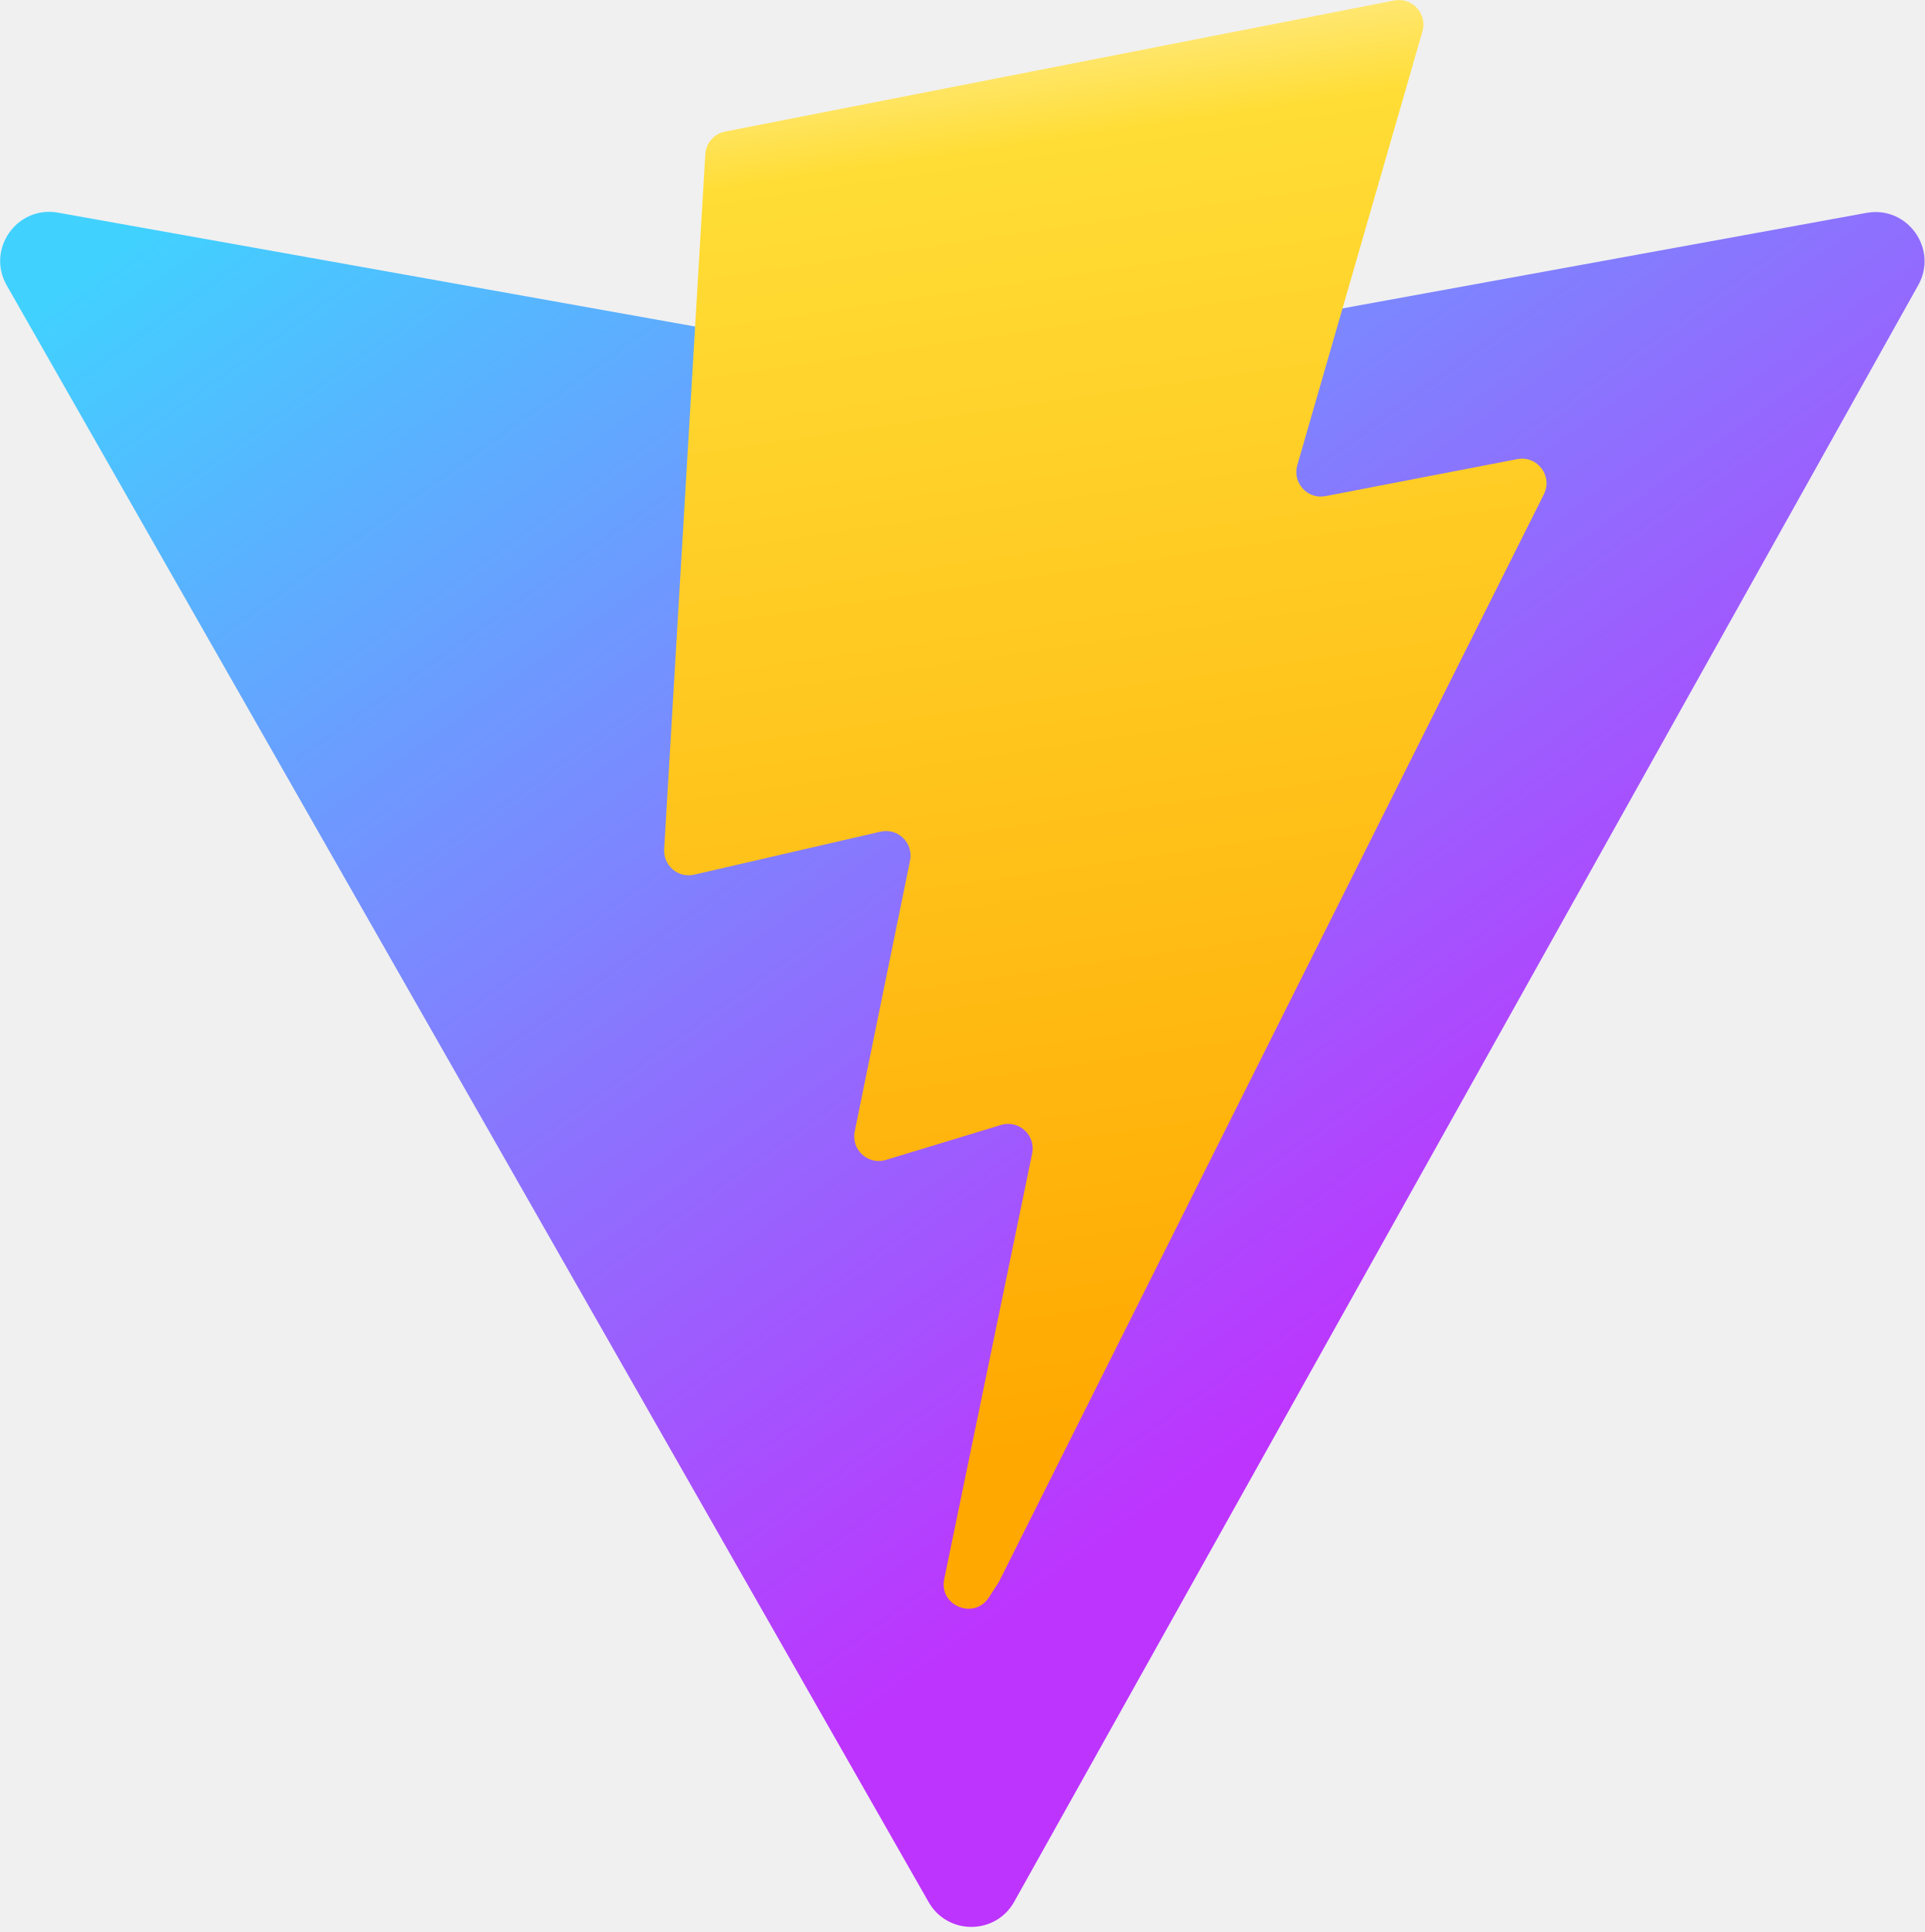
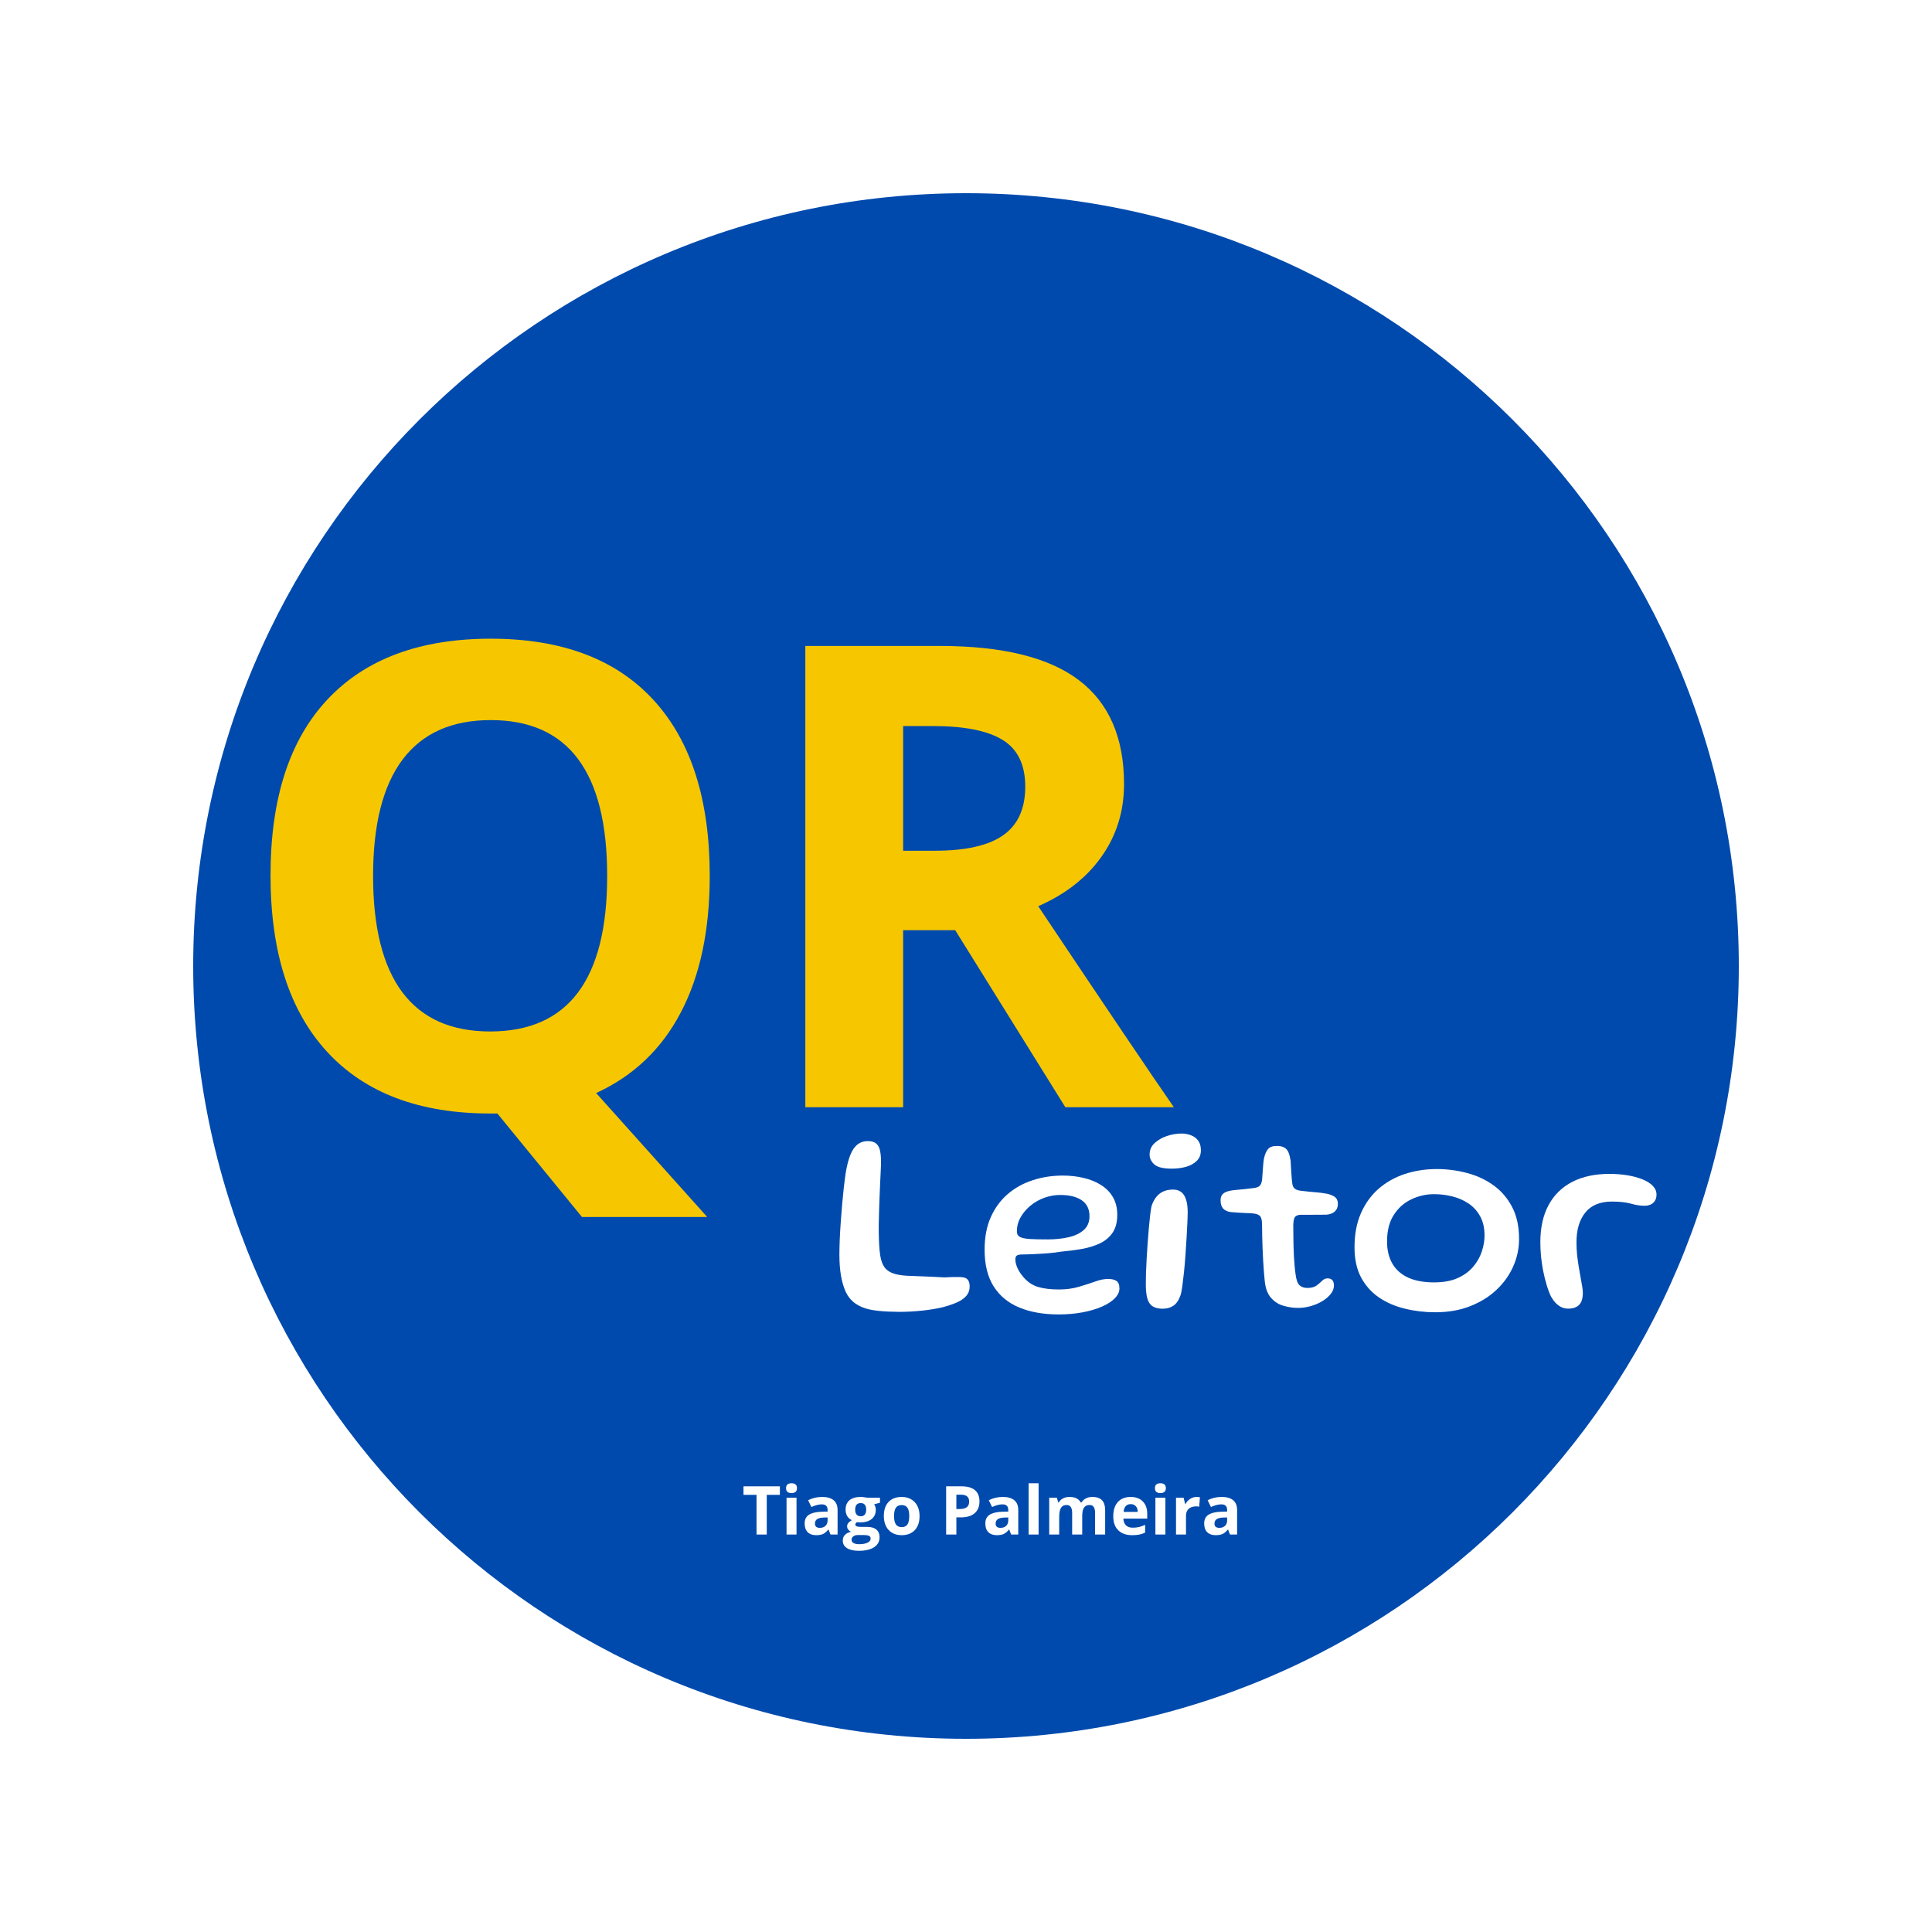
- <svg xmlns="http://www.w3.org/2000/svg" aria-hidden="true" role="img" class="iconify iconify--logos" width="31.88" height="32" preserveAspectRatio="xMidYMid meet" viewBox="0 0 256 257">
+ <svg xmlns="http://www.w3.org/2000/svg" width="500" zoomAndPan="magnify" viewBox="0 0 375 375" height="500" preserveAspectRatio="xMidYMid meet" version="1.0">
  <defs>
-     <linearGradient id="IconifyId1813088fe1fbc01fb466" x1="-.828%" x2="57.636%" y1="7.652%" y2="78.411%">
-       <stop offset="0%" stop-color="#41D1FF" />
-       <stop offset="100%" stop-color="#BD34FE" />
-     </linearGradient>
-     <linearGradient id="IconifyId1813088fe1fbc01fb467" x1="43.376%" x2="50.316%" y1="2.242%" y2="89.03%">
-       <stop offset="0%" stop-color="#FFEA83" />
-       <stop offset="8.333%" stop-color="#FFDD35" />
-       <stop offset="100%" stop-color="#FFA800" />
-     </linearGradient>
+     <g />
+     <clipPath id="a0d33bba83">
+       <path d="M 37.5 37.5 L 337.5 37.5 L 337.5 337.5 L 37.5 337.5 Z M 37.5 37.5 " clip-rule="nonzero" />
+     </clipPath>
+     <clipPath id="8a82661037">
+       <path d="M 187.5 37.5 C 104.656 37.5 37.5 104.656 37.5 187.5 C 37.5 270.344 104.656 337.5 187.5 337.5 C 270.344 337.5 337.5 270.344 337.5 187.5 C 337.5 104.656 270.344 37.5 187.5 37.5 Z M 187.5 37.5 " clip-rule="nonzero" />
+     </clipPath>
  </defs>
-   <path fill="url(#IconifyId1813088fe1fbc01fb466)" d="M255.153 37.938L134.897 252.976c-2.483 4.44-8.862 4.466-11.382.048L.875 37.958c-2.746-4.814 1.371-10.646 6.827-9.67l120.385 21.517a6.537 6.537 0 0 0 2.322-.004l117.867-21.483c5.438-.991 9.574 4.796 6.877 9.62Z" />
-   <path fill="url(#IconifyId1813088fe1fbc01fb467)" d="M185.432.063L96.44 17.501a3.268 3.268 0 0 0-2.634 3.014l-5.474 92.456a3.268 3.268 0 0 0 3.997 3.378l24.777-5.718c2.318-.535 4.413 1.507 3.936 3.838l-7.361 36.047c-.495 2.426 1.782 4.5 4.151 3.78l15.304-4.649c2.372-.72 4.652 1.36 4.15 3.788l-11.698 56.621c-.732 3.542 3.979 5.473 5.943 2.437l1.313-2.028l72.516-144.72c1.215-2.423-.88-5.186-3.54-4.672l-25.505 4.922c-2.396.462-4.435-1.77-3.759-4.114l16.646-57.705c.677-2.35-1.37-4.583-3.769-4.113Z" />
+   <rect x="-37.5" width="450" fill="#ffffff" y="-37.5" height="450" fill-opacity="1" />
+   <rect x="-37.5" width="450" fill="#ffffff" y="-37.5" height="450" fill-opacity="1" />
+   <g clip-path="url(#a0d33bba83)">
+     <g clip-path="url(#8a82661037)">
+       <path fill="#004aad" d="M 37.5 37.5 L 337.5 37.5 L 337.5 337.5 L 37.5 337.5 Z M 37.5 37.5 " fill-opacity="1" fill-rule="nonzero" />
+     </g>
+   </g>
+   <g fill="#f6c700" fill-opacity="1">
+     <g transform="translate(45.22826, 214.9097)">
+       <g>
+         <path d="M 92.531 -44.891 C 92.531 -34.359 90.66 -25.531 86.922 -18.406 C 83.191 -11.281 77.711 -6.062 70.484 -2.75 L 92.047 21.312 L 67.734 21.312 L 51.312 1.219 L 49.906 1.219 C 36.188 1.219 25.648 -2.758 18.297 -10.719 C 10.953 -18.676 7.281 -30.109 7.281 -45.016 C 7.281 -59.91 10.961 -71.285 18.328 -79.141 C 25.703 -87.004 36.27 -90.938 50.031 -90.938 C 63.789 -90.938 74.312 -86.977 81.594 -79.062 C 88.883 -71.145 92.531 -59.754 92.531 -44.891 Z M 27.188 -44.891 C 27.188 -34.891 29.082 -27.359 32.875 -22.297 C 36.676 -17.234 42.352 -14.703 49.906 -14.703 C 65.051 -14.703 72.625 -24.766 72.625 -44.891 C 72.625 -65.055 65.094 -75.141 50.031 -75.141 C 42.477 -75.141 36.781 -72.598 32.938 -67.516 C 29.102 -62.43 27.188 -54.891 27.188 -44.891 Z M 27.188 -44.891 " />
+       </g>
+     </g>
+   </g>
+   <g fill="#f6c700" fill-opacity="1">
+     <g transform="translate(145.0491, 214.9097)">
+       <g>
+         <path d="M 30.25 -49.781 L 36.375 -49.781 C 42.375 -49.781 46.801 -50.781 49.656 -52.781 C 52.52 -54.789 53.953 -57.938 53.953 -62.219 C 53.953 -66.469 52.492 -69.488 49.578 -71.281 C 46.66 -73.082 42.141 -73.984 36.016 -73.984 L 30.25 -73.984 Z M 30.25 -34.359 L 30.25 0 L 11.266 0 L 11.266 -89.531 L 37.359 -89.531 C 49.523 -89.531 58.523 -87.316 64.359 -82.891 C 70.203 -78.461 73.125 -71.738 73.125 -62.719 C 73.125 -57.445 71.672 -52.758 68.766 -48.656 C 65.867 -44.551 61.77 -41.336 56.469 -39.016 C 69.938 -18.879 78.711 -5.875 82.797 0 L 61.734 0 L 40.359 -34.359 Z M 30.25 -34.359 " />
+       </g>
+     </g>
+   </g>
+   <g fill="#ffffff" fill-opacity="1">
+     <g transform="translate(160.7552, 253.3179)">
+       <g>
+         <path d="M 8.062 0.859 C 5.789 0.367 4.238 -0.77 3.406 -2.562 C 2.582 -4.363 2.172 -6.758 2.172 -9.75 C 2.172 -10.602 2.191 -11.582 2.234 -12.688 C 2.285 -13.801 2.352 -14.957 2.438 -16.156 C 2.52 -17.363 2.613 -18.539 2.719 -19.688 C 2.82 -20.844 2.926 -21.898 3.031 -22.859 C 3.145 -23.828 3.242 -24.609 3.328 -25.203 C 3.672 -27.523 4.18 -29.207 4.859 -30.25 C 5.547 -31.301 6.477 -31.828 7.656 -31.828 C 8.406 -31.828 8.961 -31.664 9.328 -31.344 C 9.691 -31.02 9.938 -30.562 10.062 -29.969 C 10.188 -29.375 10.25 -28.664 10.25 -27.844 C 10.25 -27.301 10.227 -26.664 10.188 -25.938 C 10.156 -25.219 10.117 -24.445 10.078 -23.625 C 10.047 -22.801 10.008 -21.941 9.969 -21.047 C 9.938 -20.148 9.906 -19.254 9.875 -18.359 C 9.844 -17.473 9.82 -16.602 9.812 -15.75 C 9.801 -14.906 9.805 -14.109 9.828 -13.359 C 9.859 -11.879 9.945 -10.641 10.094 -9.641 C 10.25 -8.641 10.539 -7.852 10.969 -7.281 C 11.406 -6.719 12.047 -6.312 12.891 -6.062 C 13.742 -5.812 14.883 -5.676 16.312 -5.656 C 17.551 -5.602 18.723 -5.555 19.828 -5.516 C 20.941 -5.473 21.859 -5.426 22.578 -5.375 C 23.629 -5.438 24.484 -5.461 25.141 -5.453 C 25.805 -5.453 26.305 -5.391 26.641 -5.266 C 26.922 -5.129 27.125 -4.93 27.25 -4.672 C 27.383 -4.422 27.453 -4.066 27.453 -3.609 C 27.453 -2.879 27.223 -2.258 26.766 -1.75 C 26.316 -1.25 25.688 -0.82 24.875 -0.469 C 24.062 -0.125 23.125 0.18 22.062 0.453 C 20.938 0.711 19.641 0.922 18.172 1.078 C 16.711 1.234 15.258 1.312 13.812 1.312 C 13.227 1.312 12.582 1.297 11.875 1.266 C 11.164 1.242 10.473 1.195 9.797 1.125 C 9.129 1.051 8.551 0.961 8.062 0.859 Z M 8.062 0.859 " />
+       </g>
+     </g>
+   </g>
+   <g fill="#ffffff" fill-opacity="1">
+     <g transform="translate(189.5627, 253.3179)">
+       <g>
+         <path d="M 15.906 1.812 C 12.969 1.812 10.426 1.363 8.281 0.469 C 6.133 -0.414 4.473 -1.785 3.297 -3.641 C 2.129 -5.504 1.547 -7.879 1.547 -10.766 C 1.547 -13.16 1.941 -15.25 2.734 -17.031 C 3.523 -18.82 4.617 -20.32 6.016 -21.531 C 7.422 -22.738 9.039 -23.641 10.875 -24.234 C 12.707 -24.836 14.66 -25.141 16.734 -25.141 C 18.148 -25.141 19.488 -24.988 20.75 -24.688 C 22.02 -24.395 23.148 -23.938 24.141 -23.312 C 25.129 -22.695 25.898 -21.91 26.453 -20.953 C 27.016 -19.992 27.297 -18.852 27.297 -17.531 C 27.297 -16.113 27 -14.961 26.406 -14.078 C 25.812 -13.191 25 -12.5 23.969 -12 C 22.938 -11.508 21.77 -11.145 20.469 -10.906 C 19.164 -10.676 17.805 -10.5 16.391 -10.375 C 15.68 -10.25 14.836 -10.145 13.859 -10.062 C 12.879 -9.988 11.93 -9.93 11.016 -9.891 C 10.098 -9.848 9.383 -9.828 8.875 -9.828 C 8.352 -9.828 7.992 -9.754 7.797 -9.609 C 7.609 -9.473 7.516 -9.223 7.516 -8.859 C 7.516 -8.422 7.633 -7.906 7.875 -7.312 C 8.125 -6.727 8.477 -6.16 8.938 -5.609 C 9.77 -4.578 10.738 -3.891 11.844 -3.547 C 12.957 -3.203 14.328 -3.031 15.953 -3.031 C 17.367 -3.031 18.66 -3.203 19.828 -3.547 C 20.992 -3.891 22.047 -4.227 22.984 -4.562 C 23.922 -4.906 24.766 -5.078 25.516 -5.078 C 26.191 -5.078 26.727 -4.953 27.125 -4.703 C 27.52 -4.453 27.719 -3.957 27.719 -3.219 C 27.719 -2.562 27.414 -1.926 26.812 -1.312 C 26.207 -0.695 25.375 -0.16 24.312 0.297 C 23.25 0.766 22 1.133 20.562 1.406 C 19.133 1.676 17.582 1.812 15.906 1.812 Z M 13.828 -12.75 C 15.242 -12.75 16.562 -12.883 17.781 -13.156 C 19.008 -13.426 20.004 -13.891 20.766 -14.547 C 21.523 -15.203 21.906 -16.109 21.906 -17.266 C 21.906 -18.629 21.406 -19.656 20.406 -20.344 C 19.406 -21.031 18.008 -21.375 16.219 -21.375 C 15.145 -21.375 14.102 -21.188 13.094 -20.812 C 12.082 -20.438 11.18 -19.914 10.391 -19.25 C 9.609 -18.594 8.984 -17.844 8.516 -17 C 8.047 -16.164 7.812 -15.266 7.812 -14.297 C 7.812 -13.805 8.004 -13.453 8.391 -13.234 C 8.785 -13.023 9.422 -12.891 10.297 -12.828 C 11.18 -12.773 12.359 -12.75 13.828 -12.75 Z M 13.828 -12.75 " />
+       </g>
+     </g>
+   </g>
+   <g fill="#ffffff" fill-opacity="1">
+     <g transform="translate(219.575, 253.3179)">
+       <g>
+         <path d="M 6.078 0.703 C 5.254 0.703 4.602 0.539 4.125 0.219 C 3.645 -0.102 3.305 -0.617 3.109 -1.328 C 2.922 -2.035 2.828 -2.93 2.828 -4.016 C 2.828 -4.609 2.836 -5.32 2.859 -6.156 C 2.891 -6.988 2.93 -7.898 2.984 -8.891 C 3.035 -9.879 3.098 -10.879 3.172 -11.891 C 3.242 -12.898 3.32 -13.875 3.406 -14.812 C 3.488 -15.75 3.57 -16.594 3.656 -17.344 C 3.75 -18.094 3.836 -18.695 3.922 -19.156 C 4.273 -20.25 4.797 -21.066 5.484 -21.609 C 6.172 -22.148 7.039 -22.422 8.094 -22.422 C 9.094 -22.422 9.816 -22.047 10.266 -21.297 C 10.723 -20.547 10.953 -19.461 10.953 -18.047 C 10.953 -17.523 10.93 -16.816 10.891 -15.922 C 10.859 -15.035 10.805 -14.051 10.734 -12.969 C 10.672 -11.883 10.598 -10.773 10.516 -9.641 C 10.441 -8.504 10.348 -7.414 10.234 -6.375 C 10.117 -5.332 10.008 -4.414 9.906 -3.625 C 9.801 -2.832 9.676 -2.234 9.531 -1.828 C 9.188 -0.891 8.727 -0.234 8.156 0.141 C 7.594 0.516 6.898 0.703 6.078 0.703 Z M 7.859 -26.484 C 6.211 -26.484 5.082 -26.758 4.469 -27.312 C 3.863 -27.875 3.562 -28.504 3.562 -29.203 C 3.562 -30.098 3.883 -30.844 4.531 -31.438 C 5.176 -32.039 5.969 -32.5 6.906 -32.812 C 7.852 -33.133 8.801 -33.297 9.75 -33.297 C 10.426 -33.297 11.051 -33.18 11.625 -32.953 C 12.207 -32.723 12.664 -32.375 13 -31.906 C 13.344 -31.438 13.516 -30.816 13.516 -30.047 C 13.516 -29.203 13.25 -28.52 12.719 -28 C 12.195 -27.477 11.508 -27.094 10.656 -26.844 C 9.801 -26.602 8.867 -26.484 7.859 -26.484 Z M 7.859 -26.484 " />
+       </g>
+     </g>
+   </g>
+   <g fill="#ffffff" fill-opacity="1">
+     <g transform="translate(235.6025, 253.3179)">
+       <g>
+         <path d="M 16.344 0.547 C 15.406 0.547 14.457 0.406 13.5 0.125 C 12.551 -0.145 11.738 -0.672 11.062 -1.453 C 10.395 -2.234 10 -3.336 9.875 -4.766 C 9.82 -5.273 9.77 -5.852 9.719 -6.5 C 9.664 -7.145 9.617 -7.836 9.578 -8.578 C 9.535 -9.316 9.5 -10.082 9.469 -10.875 C 9.445 -11.676 9.422 -12.488 9.391 -13.312 C 9.367 -14.145 9.359 -14.973 9.359 -15.797 C 9.336 -16.578 9.191 -17.086 8.922 -17.328 C 8.648 -17.578 8.234 -17.727 7.672 -17.781 C 7.336 -17.82 6.91 -17.848 6.391 -17.859 C 5.879 -17.879 5.352 -17.906 4.812 -17.938 C 4.281 -17.977 3.801 -18.016 3.375 -18.047 C 2.695 -18.117 2.18 -18.344 1.828 -18.719 C 1.484 -19.094 1.312 -19.629 1.312 -20.328 C 1.312 -20.797 1.41 -21.156 1.609 -21.406 C 1.805 -21.664 2.094 -21.863 2.469 -22 C 2.844 -22.145 3.27 -22.242 3.75 -22.297 C 4.676 -22.379 5.438 -22.453 6.031 -22.516 C 6.633 -22.586 7.203 -22.656 7.734 -22.719 C 8.285 -22.781 8.676 -22.926 8.906 -23.156 C 9.145 -23.383 9.301 -23.801 9.375 -24.406 C 9.414 -24.781 9.445 -25.211 9.469 -25.703 C 9.5 -26.191 9.535 -26.676 9.578 -27.156 C 9.617 -27.633 9.664 -28.047 9.719 -28.391 C 9.906 -29.242 10.172 -29.875 10.516 -30.281 C 10.867 -30.688 11.43 -30.891 12.203 -30.891 C 12.836 -30.891 13.332 -30.785 13.688 -30.578 C 14.039 -30.379 14.305 -30.07 14.484 -29.656 C 14.66 -29.238 14.801 -28.695 14.906 -28.031 C 14.938 -27.488 14.961 -27.004 14.984 -26.578 C 15.016 -26.16 15.039 -25.781 15.062 -25.438 C 15.082 -25.102 15.102 -24.797 15.125 -24.516 C 15.156 -24.234 15.188 -23.957 15.219 -23.688 C 15.27 -23.176 15.438 -22.812 15.719 -22.594 C 16 -22.375 16.41 -22.238 16.953 -22.188 C 17.422 -22.133 17.938 -22.078 18.5 -22.016 C 19.07 -21.953 19.625 -21.898 20.156 -21.859 C 20.688 -21.816 21.129 -21.758 21.484 -21.688 C 22.191 -21.602 22.801 -21.41 23.312 -21.109 C 23.82 -20.816 24.078 -20.328 24.078 -19.641 C 24.078 -19.016 23.875 -18.52 23.469 -18.156 C 23.07 -17.801 22.523 -17.598 21.828 -17.547 C 20.754 -17.535 19.766 -17.531 18.859 -17.531 C 17.953 -17.539 17.242 -17.539 16.734 -17.531 C 16.336 -17.488 16.031 -17.367 15.812 -17.172 C 15.594 -16.973 15.461 -16.461 15.422 -15.641 C 15.422 -14.973 15.426 -14.289 15.438 -13.594 C 15.445 -12.895 15.457 -12.195 15.469 -11.5 C 15.488 -10.801 15.516 -10.113 15.547 -9.438 C 15.586 -8.77 15.633 -8.141 15.688 -7.547 C 15.738 -6.953 15.801 -6.41 15.875 -5.922 C 16.008 -4.891 16.266 -4.195 16.641 -3.844 C 17.016 -3.5 17.52 -3.328 18.156 -3.328 C 18.906 -3.328 19.492 -3.477 19.922 -3.781 C 20.348 -4.094 20.711 -4.406 21.016 -4.719 C 21.328 -5.031 21.676 -5.188 22.062 -5.188 C 22.5 -5.188 22.816 -5.066 23.016 -4.828 C 23.211 -4.598 23.312 -4.254 23.312 -3.797 C 23.312 -3.223 23.102 -2.676 22.688 -2.156 C 22.281 -1.645 21.738 -1.18 21.062 -0.766 C 20.395 -0.359 19.648 -0.039 18.828 0.188 C 18.016 0.426 17.188 0.547 16.344 0.547 Z M 16.344 0.547 " />
+       </g>
+     </g>
+   </g>
+   <g fill="#ffffff" fill-opacity="1">
+     <g transform="translate(262.0531, 253.3179)">
+       <g>
+         <path d="M 16.531 1.391 C 14.5 1.391 12.547 1.16 10.672 0.703 C 8.797 0.254 7.117 -0.461 5.641 -1.453 C 4.172 -2.453 3.004 -3.75 2.141 -5.344 C 1.285 -6.945 0.859 -8.906 0.859 -11.219 C 0.859 -13.75 1.273 -15.957 2.109 -17.844 C 2.941 -19.738 4.086 -21.32 5.547 -22.594 C 7.016 -23.863 8.711 -24.816 10.641 -25.453 C 12.578 -26.086 14.645 -26.406 16.844 -26.406 C 18.832 -26.406 20.781 -26.148 22.688 -25.641 C 24.594 -25.141 26.301 -24.348 27.812 -23.266 C 29.332 -22.18 30.539 -20.781 31.438 -19.062 C 32.344 -17.344 32.797 -15.266 32.797 -12.828 C 32.797 -10.992 32.422 -9.227 31.672 -7.531 C 30.93 -5.844 29.859 -4.332 28.453 -3 C 27.055 -1.664 25.359 -0.602 23.359 0.188 C 21.359 0.988 19.082 1.391 16.531 1.391 Z M 16.297 -4.406 C 18.078 -4.406 19.586 -4.676 20.828 -5.219 C 22.066 -5.77 23.07 -6.492 23.844 -7.391 C 24.625 -8.297 25.191 -9.281 25.547 -10.344 C 25.91 -11.406 26.094 -12.461 26.094 -13.516 C 26.094 -14.984 25.805 -16.227 25.234 -17.25 C 24.672 -18.27 23.922 -19.094 22.984 -19.719 C 22.047 -20.352 21 -20.812 19.844 -21.094 C 18.695 -21.383 17.52 -21.531 16.312 -21.531 C 14.75 -21.531 13.266 -21.191 11.859 -20.516 C 10.461 -19.848 9.332 -18.836 8.469 -17.484 C 7.602 -16.129 7.172 -14.422 7.172 -12.359 C 7.172 -10.68 7.516 -9.242 8.203 -8.047 C 8.898 -6.859 9.926 -5.953 11.281 -5.328 C 12.645 -4.711 14.316 -4.406 16.297 -4.406 Z M 16.297 -4.406 " />
+       </g>
+     </g>
+   </g>
+   <g fill="#ffffff" fill-opacity="1">
+     <g transform="translate(297.1197, 253.3179)">
+       <g>
+         <path d="M 7.25 0.688 C 6.75 0.688 6.297 0.582 5.891 0.375 C 5.492 0.176 5.133 -0.094 4.812 -0.438 C 4.488 -0.789 4.191 -1.203 3.922 -1.672 C 3.609 -2.336 3.32 -3.109 3.062 -3.984 C 2.801 -4.859 2.578 -5.77 2.391 -6.719 C 2.211 -7.664 2.078 -8.609 1.984 -9.547 C 1.898 -10.492 1.859 -11.375 1.859 -12.188 C 1.859 -15.031 2.391 -17.438 3.453 -19.406 C 4.523 -21.383 6.062 -22.891 8.062 -23.922 C 10.07 -24.953 12.484 -25.469 15.297 -25.469 C 16.484 -25.469 17.625 -25.379 18.719 -25.203 C 19.812 -25.023 20.785 -24.766 21.641 -24.422 C 22.492 -24.086 23.164 -23.672 23.656 -23.172 C 24.156 -22.672 24.406 -22.098 24.406 -21.453 C 24.406 -20.93 24.289 -20.508 24.062 -20.188 C 23.844 -19.863 23.551 -19.629 23.188 -19.484 C 22.832 -19.348 22.461 -19.281 22.078 -19.281 C 21.273 -19.281 20.395 -19.414 19.438 -19.688 C 18.488 -19.957 17.258 -20.094 15.75 -20.094 C 13.457 -20.094 11.738 -19.383 10.594 -17.969 C 9.445 -16.551 8.875 -14.629 8.875 -12.203 C 8.875 -11.328 8.914 -10.484 9 -9.672 C 9.094 -8.867 9.203 -8.094 9.328 -7.344 C 9.453 -6.602 9.57 -5.914 9.688 -5.281 C 9.812 -4.656 9.91 -4.098 9.984 -3.609 C 10.066 -3.117 10.109 -2.719 10.109 -2.406 C 10.109 -1.32 9.867 -0.535 9.391 -0.047 C 8.91 0.441 8.195 0.688 7.25 0.688 Z M 7.25 0.688 " />
+       </g>
+     </g>
+   </g>
+   <g fill="#ffffff" fill-opacity="1">
+     <g transform="translate(144.0457, 297.8525)">
+       <g>
+         <path d="M 4.781 0 L 2.797 0 L 2.797 -7.703 L 0.266 -7.703 L 0.266 -9.359 L 7.328 -9.359 L 7.328 -7.703 L 4.781 -7.703 Z M 4.781 0 " />
+       </g>
+     </g>
+   </g>
+   <g fill="#ffffff" fill-opacity="1">
+     <g transform="translate(151.6354, 297.8525)">
+       <g>
+         <path d="M 0.938 -9 C 0.938 -9.633 1.289 -9.953 2 -9.953 C 2.707 -9.953 3.062 -9.633 3.062 -9 C 3.062 -8.695 2.973 -8.461 2.797 -8.297 C 2.617 -8.129 2.352 -8.047 2 -8.047 C 1.289 -8.047 0.938 -8.363 0.938 -9 Z M 2.969 0 L 1.031 0 L 1.031 -7.156 L 2.969 -7.156 Z M 2.969 0 " />
+       </g>
+     </g>
+   </g>
+   <g fill="#ffffff" fill-opacity="1">
+     <g transform="translate(155.6351, 297.8525)">
+       <g>
+         <path d="M 5.562 0 L 5.188 -0.969 L 5.141 -0.969 C 4.805 -0.562 4.469 -0.273 4.125 -0.109 C 3.781 0.047 3.328 0.125 2.766 0.125 C 2.078 0.125 1.535 -0.066 1.141 -0.453 C 0.742 -0.848 0.547 -1.41 0.547 -2.141 C 0.547 -2.898 0.812 -3.457 1.344 -3.812 C 1.875 -4.176 2.676 -4.379 3.75 -4.422 L 5 -4.453 L 5 -4.766 C 5 -5.492 4.625 -5.859 3.875 -5.859 C 3.301 -5.859 2.629 -5.688 1.859 -5.344 L 1.219 -6.656 C 2.039 -7.082 2.953 -7.297 3.953 -7.297 C 4.91 -7.297 5.645 -7.086 6.156 -6.672 C 6.676 -6.254 6.938 -5.617 6.938 -4.766 L 6.938 0 Z M 5 -3.312 L 4.234 -3.297 C 3.672 -3.273 3.25 -3.172 2.969 -2.984 C 2.688 -2.797 2.547 -2.508 2.547 -2.125 C 2.547 -1.57 2.863 -1.297 3.5 -1.297 C 3.957 -1.297 4.32 -1.426 4.594 -1.688 C 4.863 -1.945 5 -2.297 5 -2.734 Z M 5 -3.312 " />
+       </g>
+     </g>
+   </g>
+   <g fill="#ffffff" fill-opacity="1">
+     <g transform="translate(163.5512, 297.8525)">
+       <g>
+         <path d="M 7.25 -7.156 L 7.25 -6.172 L 6.125 -5.875 C 6.332 -5.551 6.438 -5.191 6.438 -4.797 C 6.438 -4.035 6.164 -3.438 5.625 -3 C 5.094 -2.57 4.352 -2.359 3.406 -2.359 L 3.047 -2.375 L 2.766 -2.406 C 2.566 -2.258 2.469 -2.094 2.469 -1.906 C 2.469 -1.625 2.828 -1.484 3.547 -1.484 L 4.75 -1.484 C 5.539 -1.484 6.141 -1.312 6.547 -0.969 C 6.961 -0.633 7.172 -0.141 7.172 0.516 C 7.172 1.348 6.82 1.992 6.125 2.453 C 5.426 2.922 4.426 3.156 3.125 3.156 C 2.125 3.156 1.359 2.977 0.828 2.625 C 0.297 2.281 0.031 1.797 0.031 1.172 C 0.031 0.734 0.164 0.367 0.438 0.078 C 0.707 -0.211 1.102 -0.414 1.625 -0.531 C 1.426 -0.625 1.25 -0.766 1.094 -0.953 C 0.945 -1.148 0.875 -1.359 0.875 -1.578 C 0.875 -1.848 0.953 -2.07 1.109 -2.25 C 1.266 -2.438 1.492 -2.617 1.797 -2.797 C 1.422 -2.953 1.125 -3.207 0.906 -3.562 C 0.688 -3.926 0.578 -4.352 0.578 -4.844 C 0.578 -5.625 0.828 -6.227 1.328 -6.656 C 1.836 -7.082 2.566 -7.297 3.516 -7.297 C 3.711 -7.297 3.945 -7.273 4.219 -7.234 C 4.5 -7.203 4.676 -7.176 4.75 -7.156 Z M 1.734 1.016 C 1.734 1.285 1.859 1.492 2.109 1.641 C 2.367 1.797 2.734 1.875 3.203 1.875 C 3.898 1.875 4.445 1.773 4.844 1.578 C 5.238 1.391 5.438 1.129 5.438 0.797 C 5.438 0.523 5.316 0.336 5.078 0.234 C 4.848 0.141 4.488 0.094 4 0.094 L 2.984 0.094 C 2.629 0.094 2.332 0.176 2.094 0.344 C 1.852 0.508 1.734 0.734 1.734 1.016 Z M 2.438 -4.812 C 2.438 -4.426 2.523 -4.117 2.703 -3.891 C 2.879 -3.66 3.148 -3.547 3.516 -3.547 C 3.879 -3.547 4.145 -3.66 4.312 -3.891 C 4.488 -4.117 4.578 -4.426 4.578 -4.812 C 4.578 -5.676 4.223 -6.109 3.516 -6.109 C 2.797 -6.109 2.438 -5.676 2.438 -4.812 Z M 2.438 -4.812 " />
+       </g>
+     </g>
+   </g>
+   <g fill="#ffffff" fill-opacity="1">
+     <g transform="translate(170.9554, 297.8525)">
+       <g>
+         <path d="M 2.578 -3.594 C 2.578 -2.883 2.691 -2.348 2.922 -1.984 C 3.16 -1.617 3.539 -1.438 4.062 -1.438 C 4.582 -1.438 4.957 -1.613 5.188 -1.969 C 5.414 -2.332 5.531 -2.875 5.531 -3.594 C 5.531 -4.301 5.414 -4.832 5.188 -5.188 C 4.957 -5.539 4.578 -5.719 4.047 -5.719 C 3.523 -5.719 3.148 -5.539 2.922 -5.188 C 2.691 -4.832 2.578 -4.301 2.578 -3.594 Z M 7.531 -3.594 C 7.531 -2.426 7.223 -1.516 6.609 -0.859 C 5.992 -0.203 5.141 0.125 4.047 0.125 C 3.359 0.125 2.75 -0.023 2.219 -0.328 C 1.695 -0.629 1.297 -1.062 1.016 -1.625 C 0.734 -2.188 0.594 -2.844 0.594 -3.594 C 0.594 -4.758 0.895 -5.664 1.5 -6.312 C 2.113 -6.969 2.973 -7.297 4.078 -7.297 C 4.766 -7.297 5.367 -7.145 5.891 -6.844 C 6.422 -6.539 6.828 -6.109 7.109 -5.547 C 7.391 -4.992 7.531 -4.344 7.531 -3.594 Z M 7.531 -3.594 " />
+       </g>
+     </g>
+   </g>
+   <g fill="#ffffff" fill-opacity="1">
+     <g transform="translate(179.0699, 297.8525)">
+       <g />
+     </g>
+   </g>
+   <g fill="#ffffff" fill-opacity="1">
+     <g transform="translate(182.4744, 297.8525)">
+       <g>
+         <path d="M 3.156 -4.953 L 3.812 -4.953 C 4.426 -4.953 4.883 -5.07 5.188 -5.312 C 5.488 -5.551 5.641 -5.906 5.641 -6.375 C 5.641 -6.832 5.508 -7.172 5.25 -7.391 C 5 -7.617 4.602 -7.734 4.062 -7.734 L 3.156 -7.734 Z M 7.641 -6.438 C 7.641 -5.426 7.32 -4.656 6.688 -4.125 C 6.062 -3.594 5.172 -3.328 4.016 -3.328 L 3.156 -3.328 L 3.156 0 L 1.172 0 L 1.172 -9.359 L 4.172 -9.359 C 5.305 -9.359 6.164 -9.113 6.75 -8.625 C 7.344 -8.133 7.641 -7.406 7.641 -6.438 Z M 7.641 -6.438 " />
+       </g>
+     </g>
+   </g>
+   <g fill="#ffffff" fill-opacity="1">
+     <g transform="translate(190.704, 297.8525)">
+       <g>
+         <path d="M 5.562 0 L 5.188 -0.969 L 5.141 -0.969 C 4.805 -0.562 4.469 -0.273 4.125 -0.109 C 3.781 0.047 3.328 0.125 2.766 0.125 C 2.078 0.125 1.535 -0.066 1.141 -0.453 C 0.742 -0.848 0.547 -1.41 0.547 -2.141 C 0.547 -2.898 0.812 -3.457 1.344 -3.812 C 1.875 -4.176 2.676 -4.379 3.75 -4.422 L 5 -4.453 L 5 -4.766 C 5 -5.492 4.625 -5.859 3.875 -5.859 C 3.301 -5.859 2.629 -5.688 1.859 -5.344 L 1.219 -6.656 C 2.039 -7.082 2.953 -7.297 3.953 -7.297 C 4.91 -7.297 5.645 -7.086 6.156 -6.672 C 6.676 -6.254 6.938 -5.617 6.938 -4.766 L 6.938 0 Z M 5 -3.312 L 4.234 -3.297 C 3.672 -3.273 3.25 -3.172 2.969 -2.984 C 2.688 -2.797 2.547 -2.508 2.547 -2.125 C 2.547 -1.57 2.863 -1.297 3.5 -1.297 C 3.957 -1.297 4.32 -1.426 4.594 -1.688 C 4.863 -1.945 5 -2.297 5 -2.734 Z M 5 -3.312 " />
+       </g>
+     </g>
+   </g>
+   <g fill="#ffffff" fill-opacity="1">
+     <g transform="translate(198.6202, 297.8525)">
+       <g>
+         <path d="M 2.969 0 L 1.031 0 L 1.031 -9.953 L 2.969 -9.953 Z M 2.969 0 " />
+       </g>
+     </g>
+   </g>
+   <g fill="#ffffff" fill-opacity="1">
+     <g transform="translate(202.6198, 297.8525)">
+       <g>
+         <path d="M 7.438 0 L 5.484 0 L 5.484 -4.188 C 5.484 -4.695 5.395 -5.082 5.219 -5.344 C 5.039 -5.602 4.77 -5.734 4.406 -5.734 C 3.906 -5.734 3.539 -5.547 3.312 -5.172 C 3.082 -4.805 2.969 -4.203 2.969 -3.359 L 2.969 0 L 1.031 0 L 1.031 -7.156 L 2.516 -7.156 L 2.781 -6.234 L 2.891 -6.234 C 3.078 -6.566 3.352 -6.828 3.719 -7.016 C 4.082 -7.203 4.5 -7.297 4.969 -7.297 C 6.039 -7.297 6.766 -6.941 7.141 -6.234 L 7.312 -6.234 C 7.508 -6.566 7.789 -6.828 8.156 -7.016 C 8.531 -7.203 8.953 -7.297 9.422 -7.297 C 10.234 -7.297 10.848 -7.086 11.266 -6.672 C 11.68 -6.254 11.891 -5.586 11.891 -4.672 L 11.891 0 L 9.938 0 L 9.938 -4.188 C 9.938 -4.695 9.848 -5.082 9.672 -5.344 C 9.504 -5.602 9.234 -5.734 8.859 -5.734 C 8.379 -5.734 8.02 -5.562 7.781 -5.219 C 7.551 -4.875 7.438 -4.332 7.438 -3.594 Z M 7.438 0 " />
+       </g>
+     </g>
+   </g>
+   <g fill="#ffffff" fill-opacity="1">
+     <g transform="translate(215.4891, 297.8525)">
+       <g>
+         <path d="M 3.984 -5.906 C 3.566 -5.906 3.238 -5.77 3 -5.5 C 2.77 -5.238 2.641 -4.867 2.609 -4.391 L 5.344 -4.391 C 5.344 -4.867 5.219 -5.238 4.969 -5.5 C 4.727 -5.77 4.398 -5.906 3.984 -5.906 Z M 4.266 0.125 C 3.109 0.125 2.207 -0.191 1.562 -0.828 C 0.914 -1.461 0.594 -2.363 0.594 -3.531 C 0.594 -4.727 0.891 -5.656 1.484 -6.312 C 2.086 -6.969 2.914 -7.297 3.969 -7.297 C 4.977 -7.297 5.766 -7.004 6.328 -6.422 C 6.898 -5.848 7.188 -5.055 7.188 -4.047 L 7.188 -3.094 L 2.562 -3.094 C 2.582 -2.539 2.742 -2.109 3.047 -1.797 C 3.359 -1.484 3.797 -1.328 4.359 -1.328 C 4.785 -1.328 5.191 -1.367 5.578 -1.453 C 5.961 -1.547 6.363 -1.691 6.781 -1.891 L 6.781 -0.375 C 6.438 -0.207 6.07 -0.082 5.688 0 C 5.301 0.082 4.828 0.125 4.266 0.125 Z M 4.266 0.125 " />
+       </g>
+     </g>
+   </g>
+   <g fill="#ffffff" fill-opacity="1">
+     <g transform="translate(223.2324, 297.8525)">
+       <g>
+         <path d="M 0.938 -9 C 0.938 -9.633 1.289 -9.953 2 -9.953 C 2.707 -9.953 3.062 -9.633 3.062 -9 C 3.062 -8.695 2.973 -8.461 2.797 -8.297 C 2.617 -8.129 2.352 -8.047 2 -8.047 C 1.289 -8.047 0.938 -8.363 0.938 -9 Z M 2.969 0 L 1.031 0 L 1.031 -7.156 L 2.969 -7.156 Z M 2.969 0 " />
+       </g>
+     </g>
+   </g>
+   <g fill="#ffffff" fill-opacity="1">
+     <g transform="translate(227.2321, 297.8525)">
+       <g>
+         <path d="M 5.016 -7.297 C 5.285 -7.297 5.504 -7.273 5.672 -7.234 L 5.531 -5.406 C 5.375 -5.445 5.18 -5.469 4.953 -5.469 C 4.328 -5.469 3.836 -5.305 3.484 -4.984 C 3.141 -4.66 2.969 -4.211 2.969 -3.641 L 2.969 0 L 1.031 0 L 1.031 -7.156 L 2.5 -7.156 L 2.797 -5.953 L 2.891 -5.953 C 3.109 -6.359 3.406 -6.68 3.781 -6.922 C 4.164 -7.172 4.578 -7.297 5.016 -7.297 Z M 5.016 -7.297 " />
+       </g>
+     </g>
+   </g>
+   <g fill="#ffffff" fill-opacity="1">
+     <g transform="translate(233.1836, 297.8525)">
+       <g>
+         <path d="M 5.562 0 L 5.188 -0.969 L 5.141 -0.969 C 4.805 -0.562 4.469 -0.273 4.125 -0.109 C 3.781 0.047 3.328 0.125 2.766 0.125 C 2.078 0.125 1.535 -0.066 1.141 -0.453 C 0.742 -0.848 0.547 -1.41 0.547 -2.141 C 0.547 -2.898 0.812 -3.457 1.344 -3.812 C 1.875 -4.176 2.676 -4.379 3.75 -4.422 L 5 -4.453 L 5 -4.766 C 5 -5.492 4.625 -5.859 3.875 -5.859 C 3.301 -5.859 2.629 -5.688 1.859 -5.344 L 1.219 -6.656 C 2.039 -7.082 2.953 -7.297 3.953 -7.297 C 4.91 -7.297 5.645 -7.086 6.156 -6.672 C 6.676 -6.254 6.938 -5.617 6.938 -4.766 L 6.938 0 Z M 5 -3.312 L 4.234 -3.297 C 3.672 -3.273 3.25 -3.172 2.969 -2.984 C 2.688 -2.797 2.547 -2.508 2.547 -2.125 C 2.547 -1.57 2.863 -1.297 3.5 -1.297 C 3.957 -1.297 4.32 -1.426 4.594 -1.688 C 4.863 -1.945 5 -2.297 5 -2.734 Z M 5 -3.312 " />
+       </g>
+     </g>
+   </g>
</svg>
